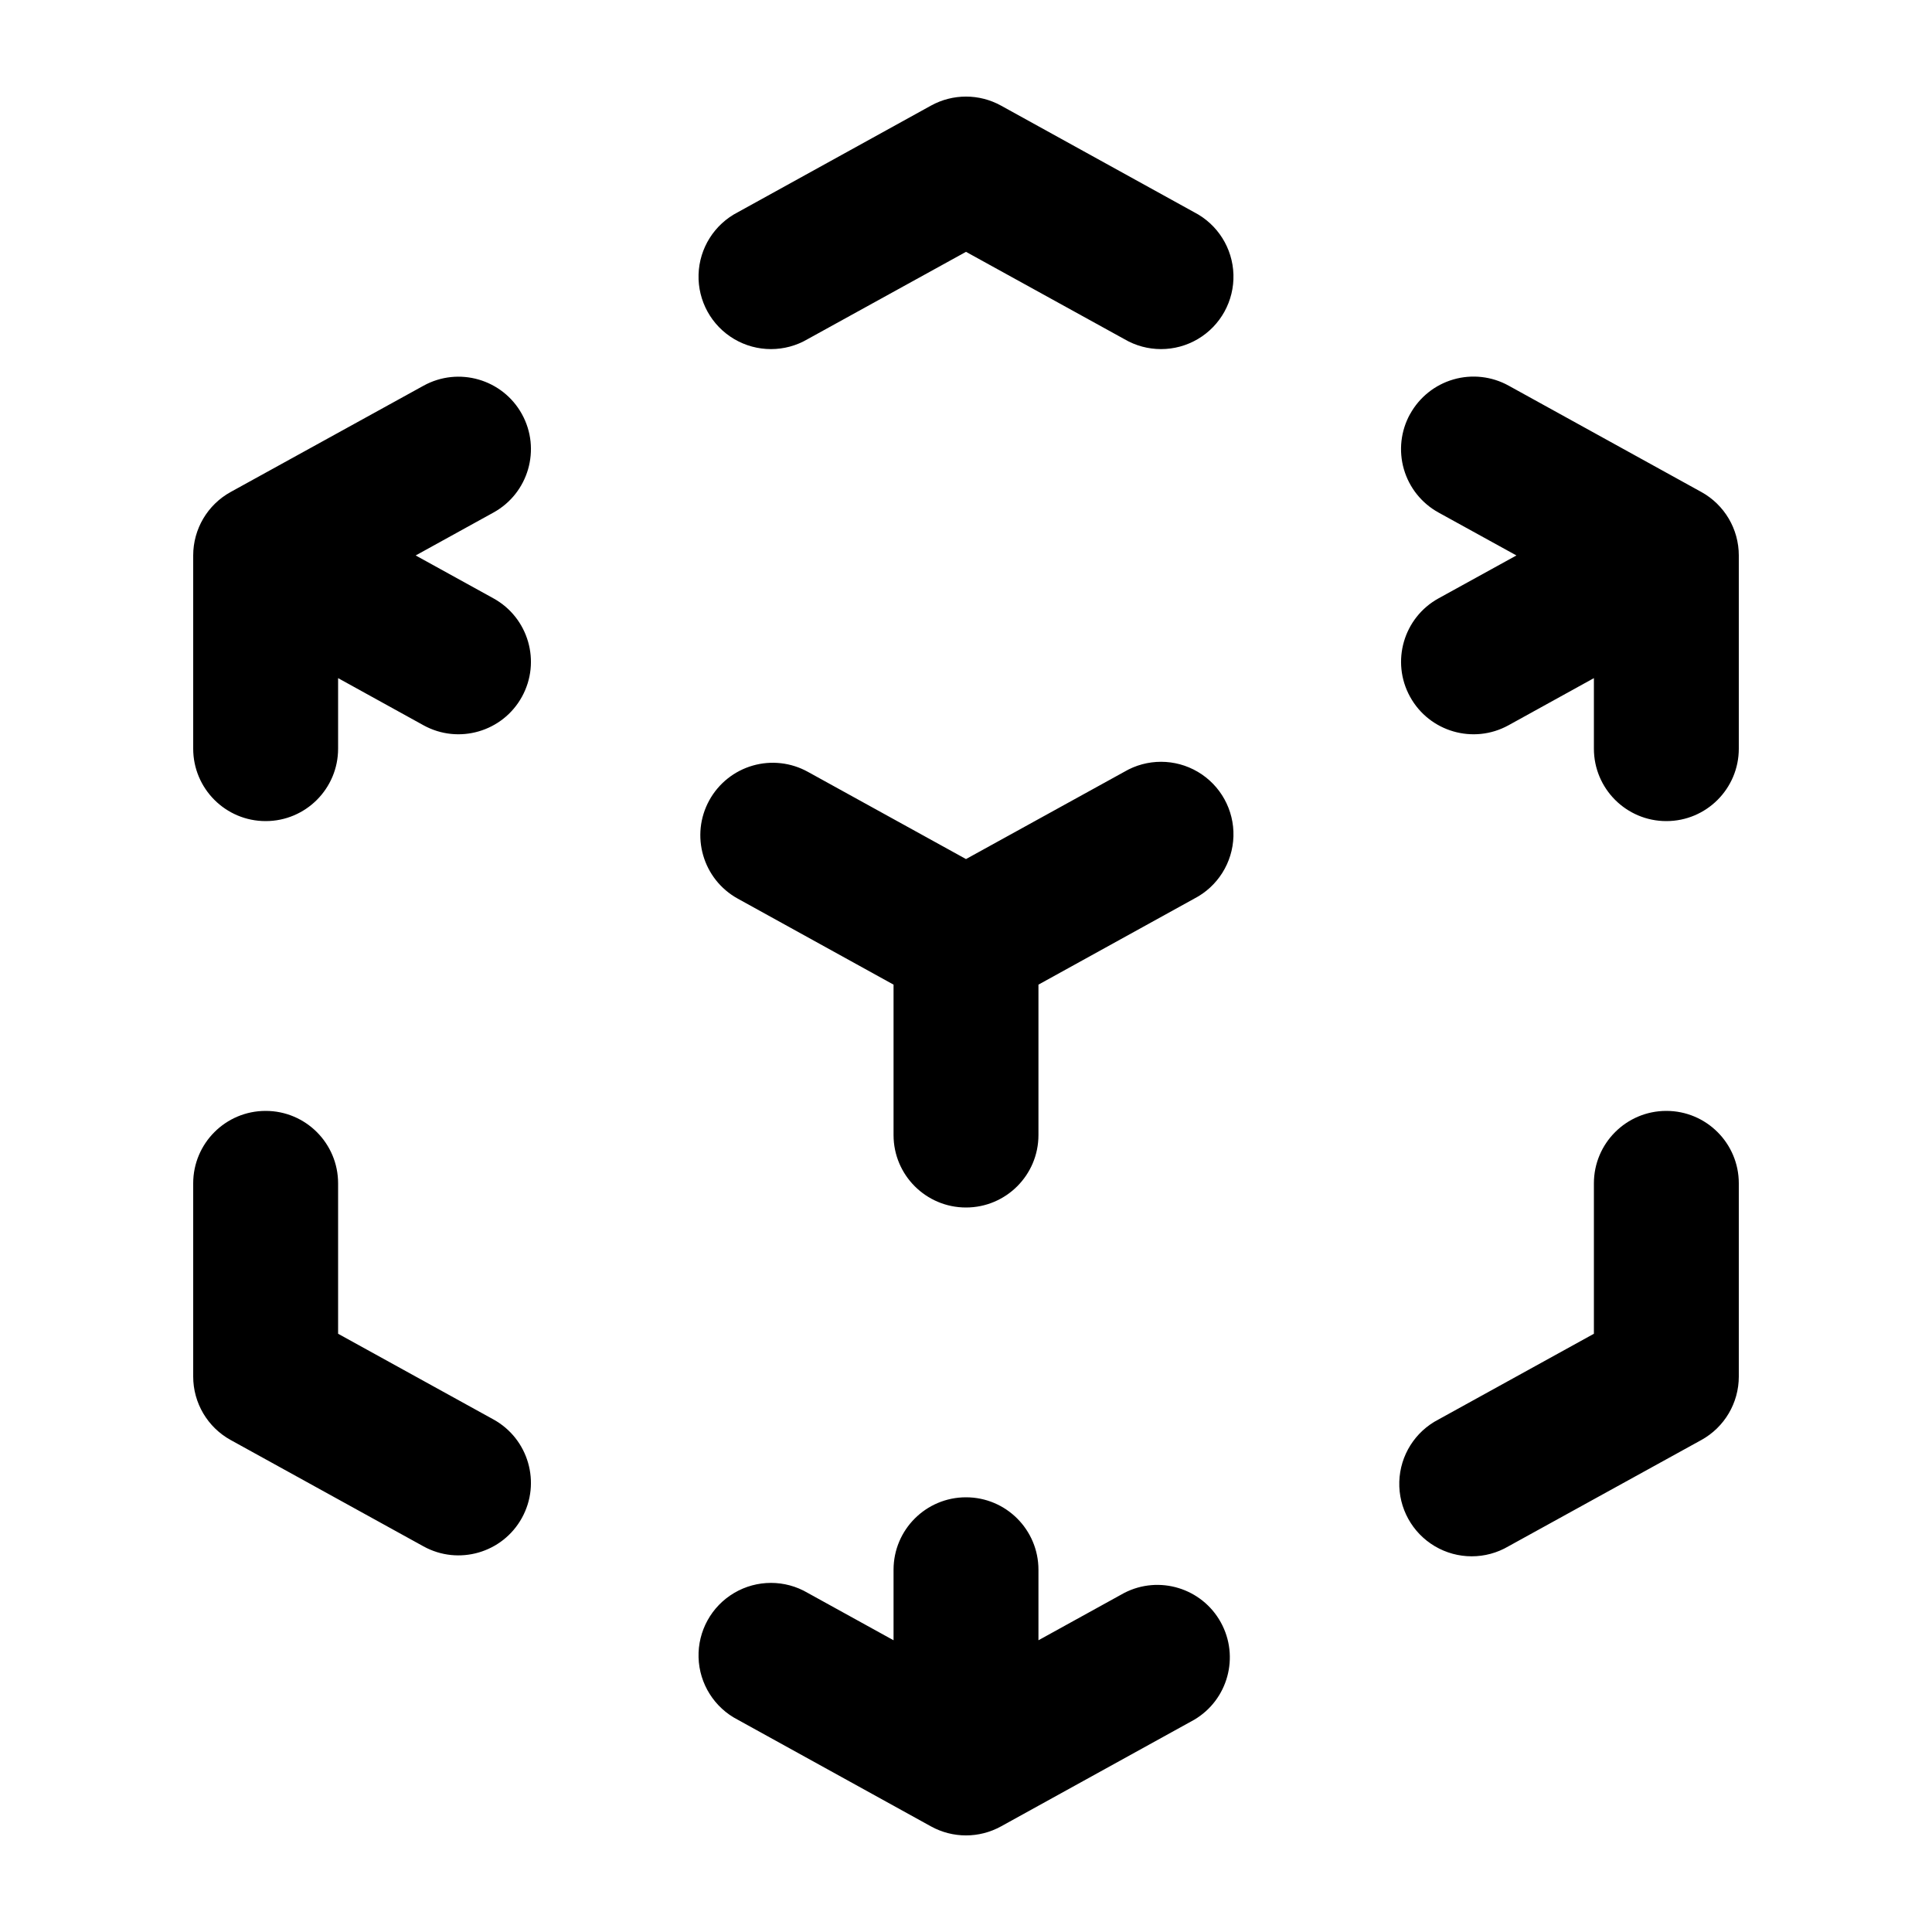
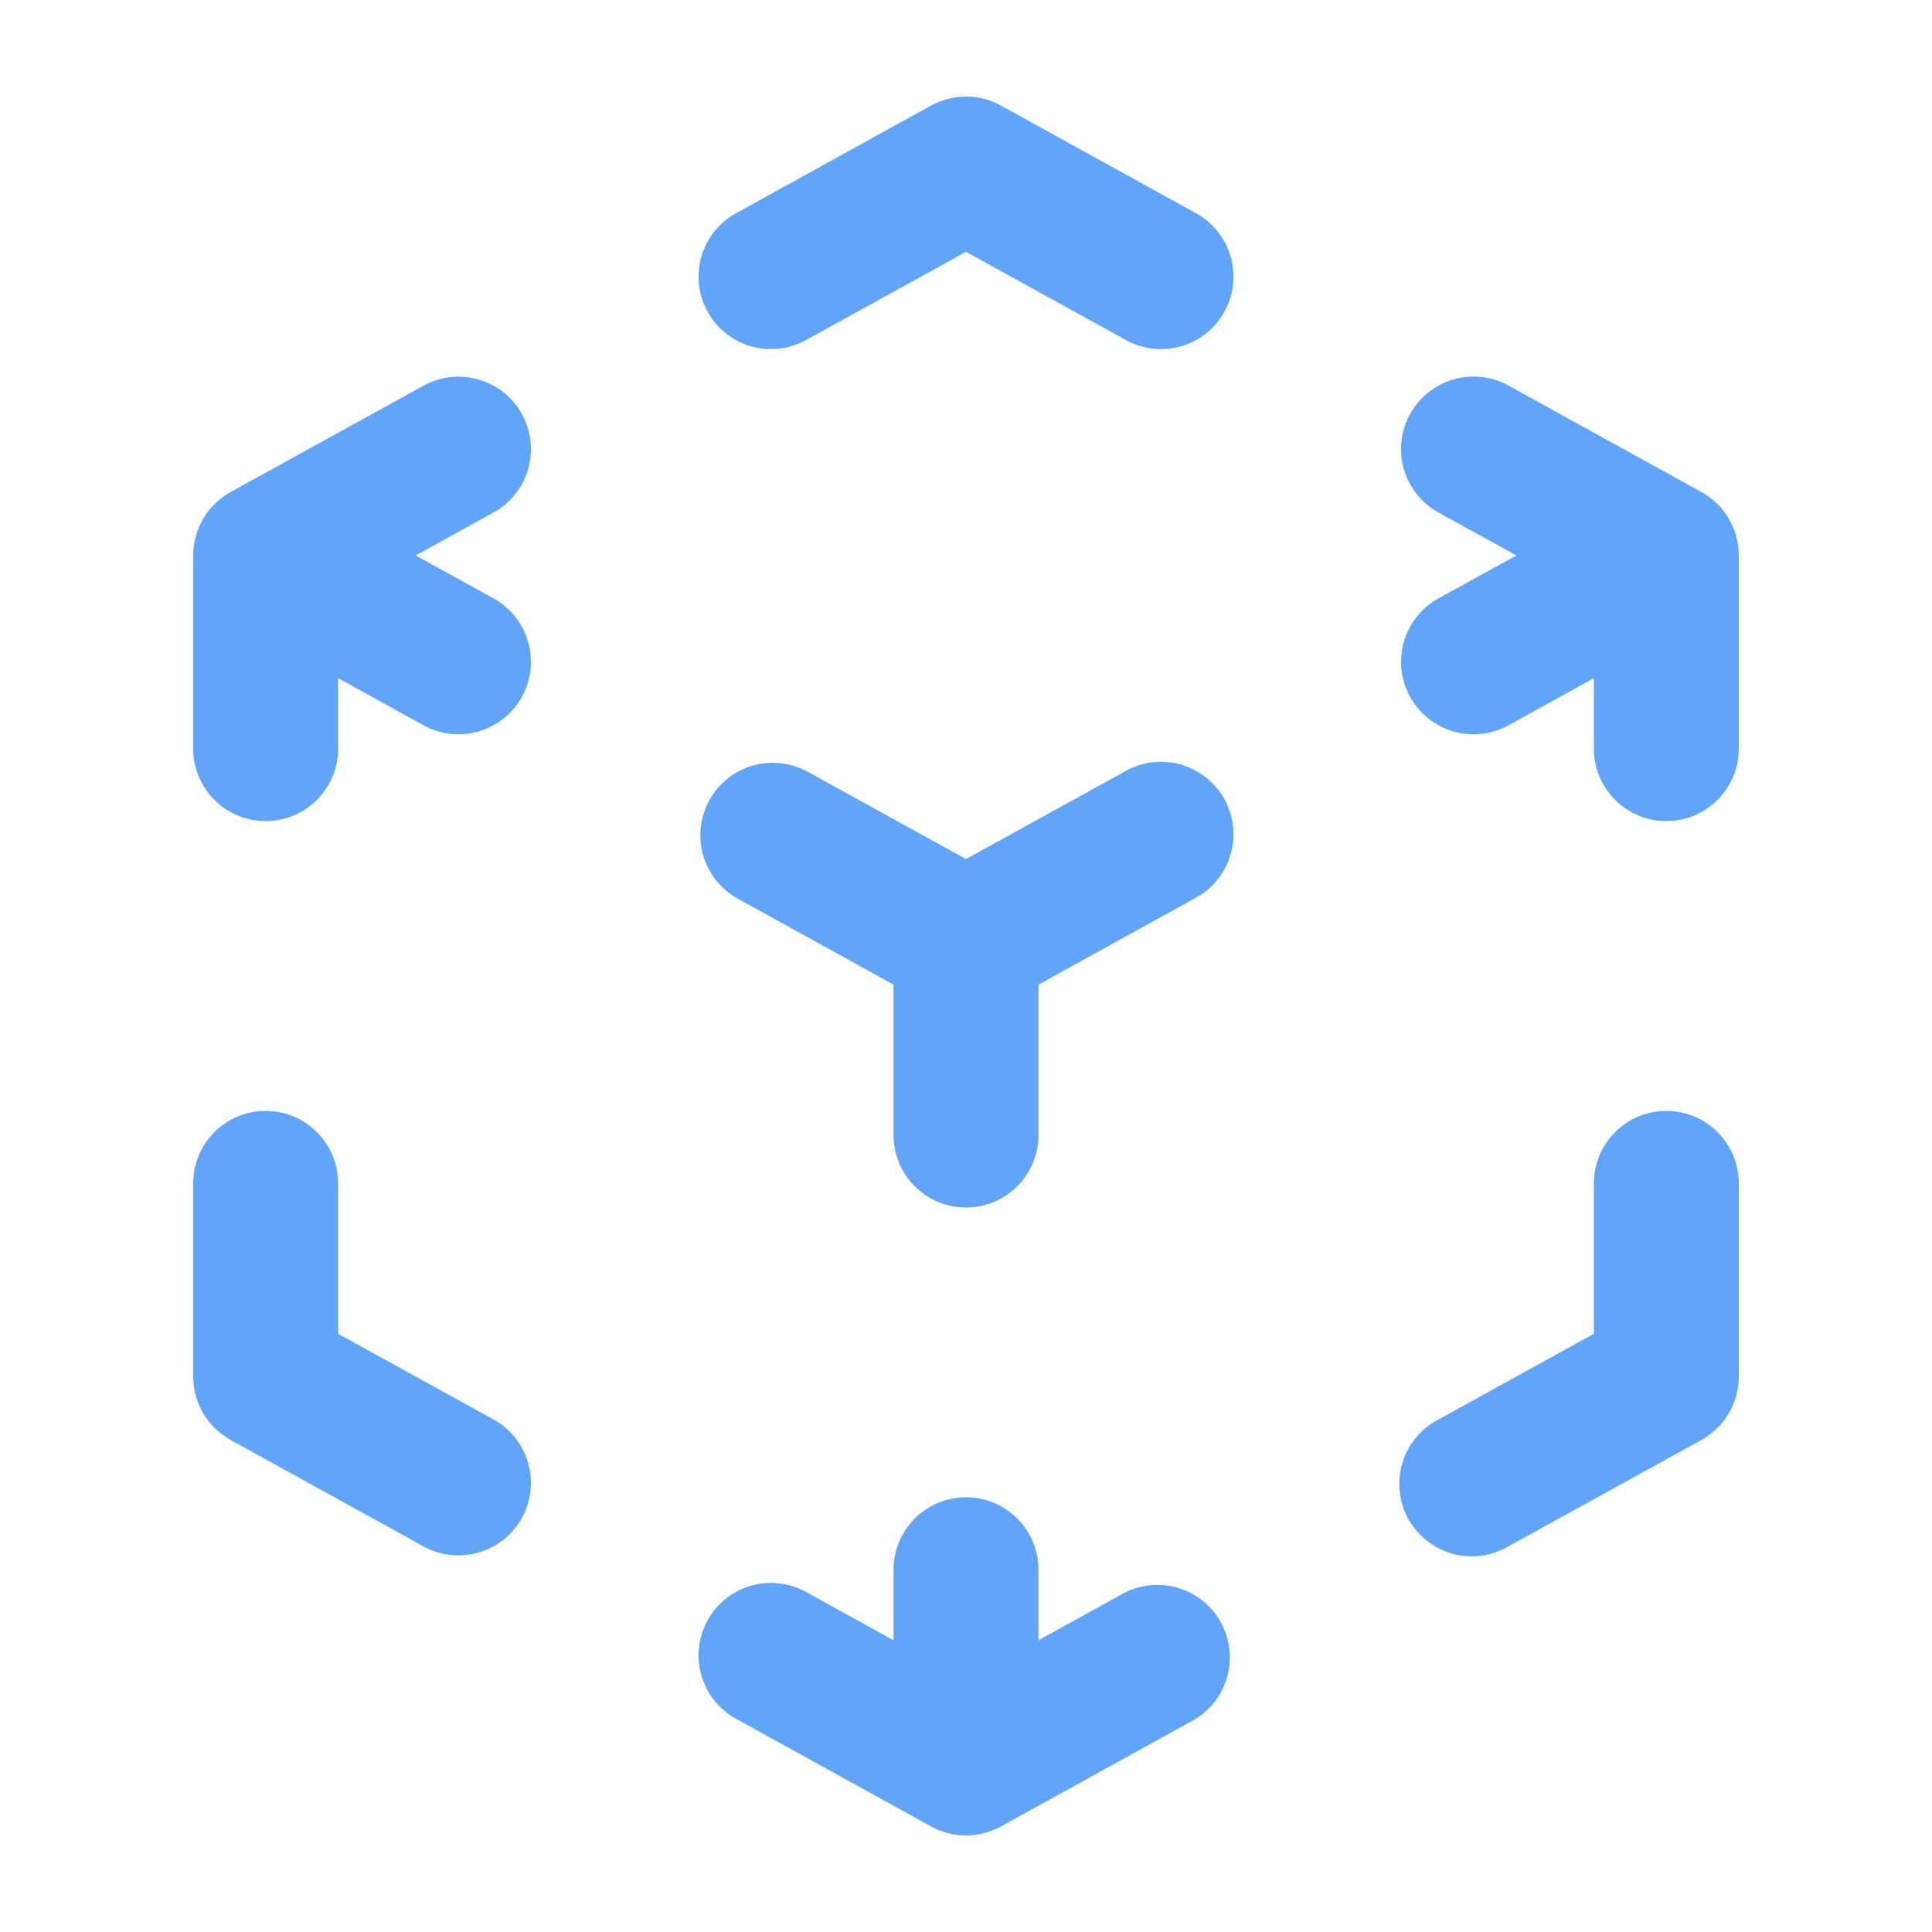
- <svg xmlns="http://www.w3.org/2000/svg" fill="currentColor" aria-hidden="true" class="inline-block text-blue-600 transition hi-mini hi-cube-transparent size-5 group-hover:scale-110 dark:text-blue-400" viewBox="0 0 20 20">
-   <path fill-rule="evenodd" d="M9.638 1.093a.75.75 0 0 1 .724 0l2 1.104a.75.75 0 1 1-.724 1.313L10 2.607l-1.638.903a.75.75 0 1 1-.724-1.313l2-1.104zM5.403 4.287a.75.75 0 0 1-.295 1.019l-.805.444.805.444a.75.75 0 0 1-.724 1.314L3.5 7.02v.73a.75.75 0 0 1-1.5 0v-2a.75.75 0 0 1 .388-.657l1.996-1.1a.75.75 0 0 1 1.019.294zm9.194 0a.75.75 0 0 1 1.02-.295l1.995 1.101A.75.75 0 0 1 18 5.75v2a.75.75 0 0 1-1.5 0v-.73l-.884.488a.75.75 0 1 1-.724-1.314l.806-.444-.806-.444a.75.75 0 0 1-.295-1.02zM7.343 8.284a.75.75 0 0 1 1.02-.294L10 8.893l1.638-.903a.75.75 0 1 1 .724 1.313l-1.612.89v1.557a.75.75 0 0 1-1.5 0v-1.557l-1.612-.89a.75.75 0 0 1-.295-1.019zM2.75 11.5a.75.75 0 0 1 .75.75v1.557l1.608.887a.75.75 0 0 1-.724 1.314l-1.996-1.101A.75.75 0 0 1 2 14.25v-2a.75.75 0 0 1 .75-.75zm14.5 0a.75.75 0 0 1 .75.75v2a.75.75 0 0 1-.388.657l-1.996 1.1a.75.75 0 1 1-.724-1.313l1.608-.887V12.25a.75.75 0 0 1 .75-.75zm-7.25 4a.75.75 0 0 1 .75.75v.73l.888-.49a.75.75 0 0 1 .724 1.313l-2 1.104a.75.75 0 0 1-.724 0l-2-1.104a.75.75 0 1 1 .724-1.313l.888.49v-.73a.75.75 0 0 1 .75-.75z" clip-rule="evenodd" />
+ <svg xmlns="http://www.w3.org/2000/svg" class="hi-mini hi-cube-transparent inline-block size-5 text-blue-600 dark:text-blue-500" viewBox="0 0 20 20" fill="#60a5fa" aria-hidden="true">
+   <path fill-rule="evenodd" d="M9.638 1.093a.75.75 0 01.724 0l2 1.104a.75.75 0 11-.724 1.313L10 2.607l-1.638.903a.75.75 0 11-.724-1.313l2-1.104zM5.403 4.287a.75.75 0 01-.295 1.019l-.805.444.805.444a.75.75 0 01-.724 1.314L3.5 7.02v.73a.75.75 0 01-1.5 0v-2a.75.75 0 01.388-.657l1.996-1.1a.75.75 0 011.019.294zm9.194 0a.75.75 0 011.02-.295l1.995 1.101A.75.75 0 0118 5.75v2a.75.75 0 01-1.5 0v-.73l-.884.488a.75.75 0 11-.724-1.314l.806-.444-.806-.444a.75.75 0 01-.295-1.02zM7.343 8.284a.75.75 0 011.02-.294L10 8.893l1.638-.903a.75.75 0 11.724 1.313l-1.612.89v1.557a.75.75 0 01-1.5 0v-1.557l-1.612-.89a.75.75 0 01-.295-1.019zM2.75 11.5a.75.75 0 01.75.75v1.557l1.608.887a.75.75 0 01-.724 1.314l-1.996-1.101A.75.75 0 012 14.25v-2a.75.75 0 01.75-.75zm14.5 0a.75.75 0 01.75.75v2a.75.75 0 01-.388.657l-1.996 1.1a.75.75 0 11-.724-1.313l1.608-.887V12.25a.75.75 0 01.75-.75zm-7.25 4a.75.75 0 01.75.75v.73l.888-.49a.75.75 0 01.724 1.313l-2 1.104a.75.75 0 01-.724 0l-2-1.104a.75.75 0 11.724-1.313l.888.49v-.73a.75.75 0 01.75-.75z" clip-rule="evenodd" />
</svg>
